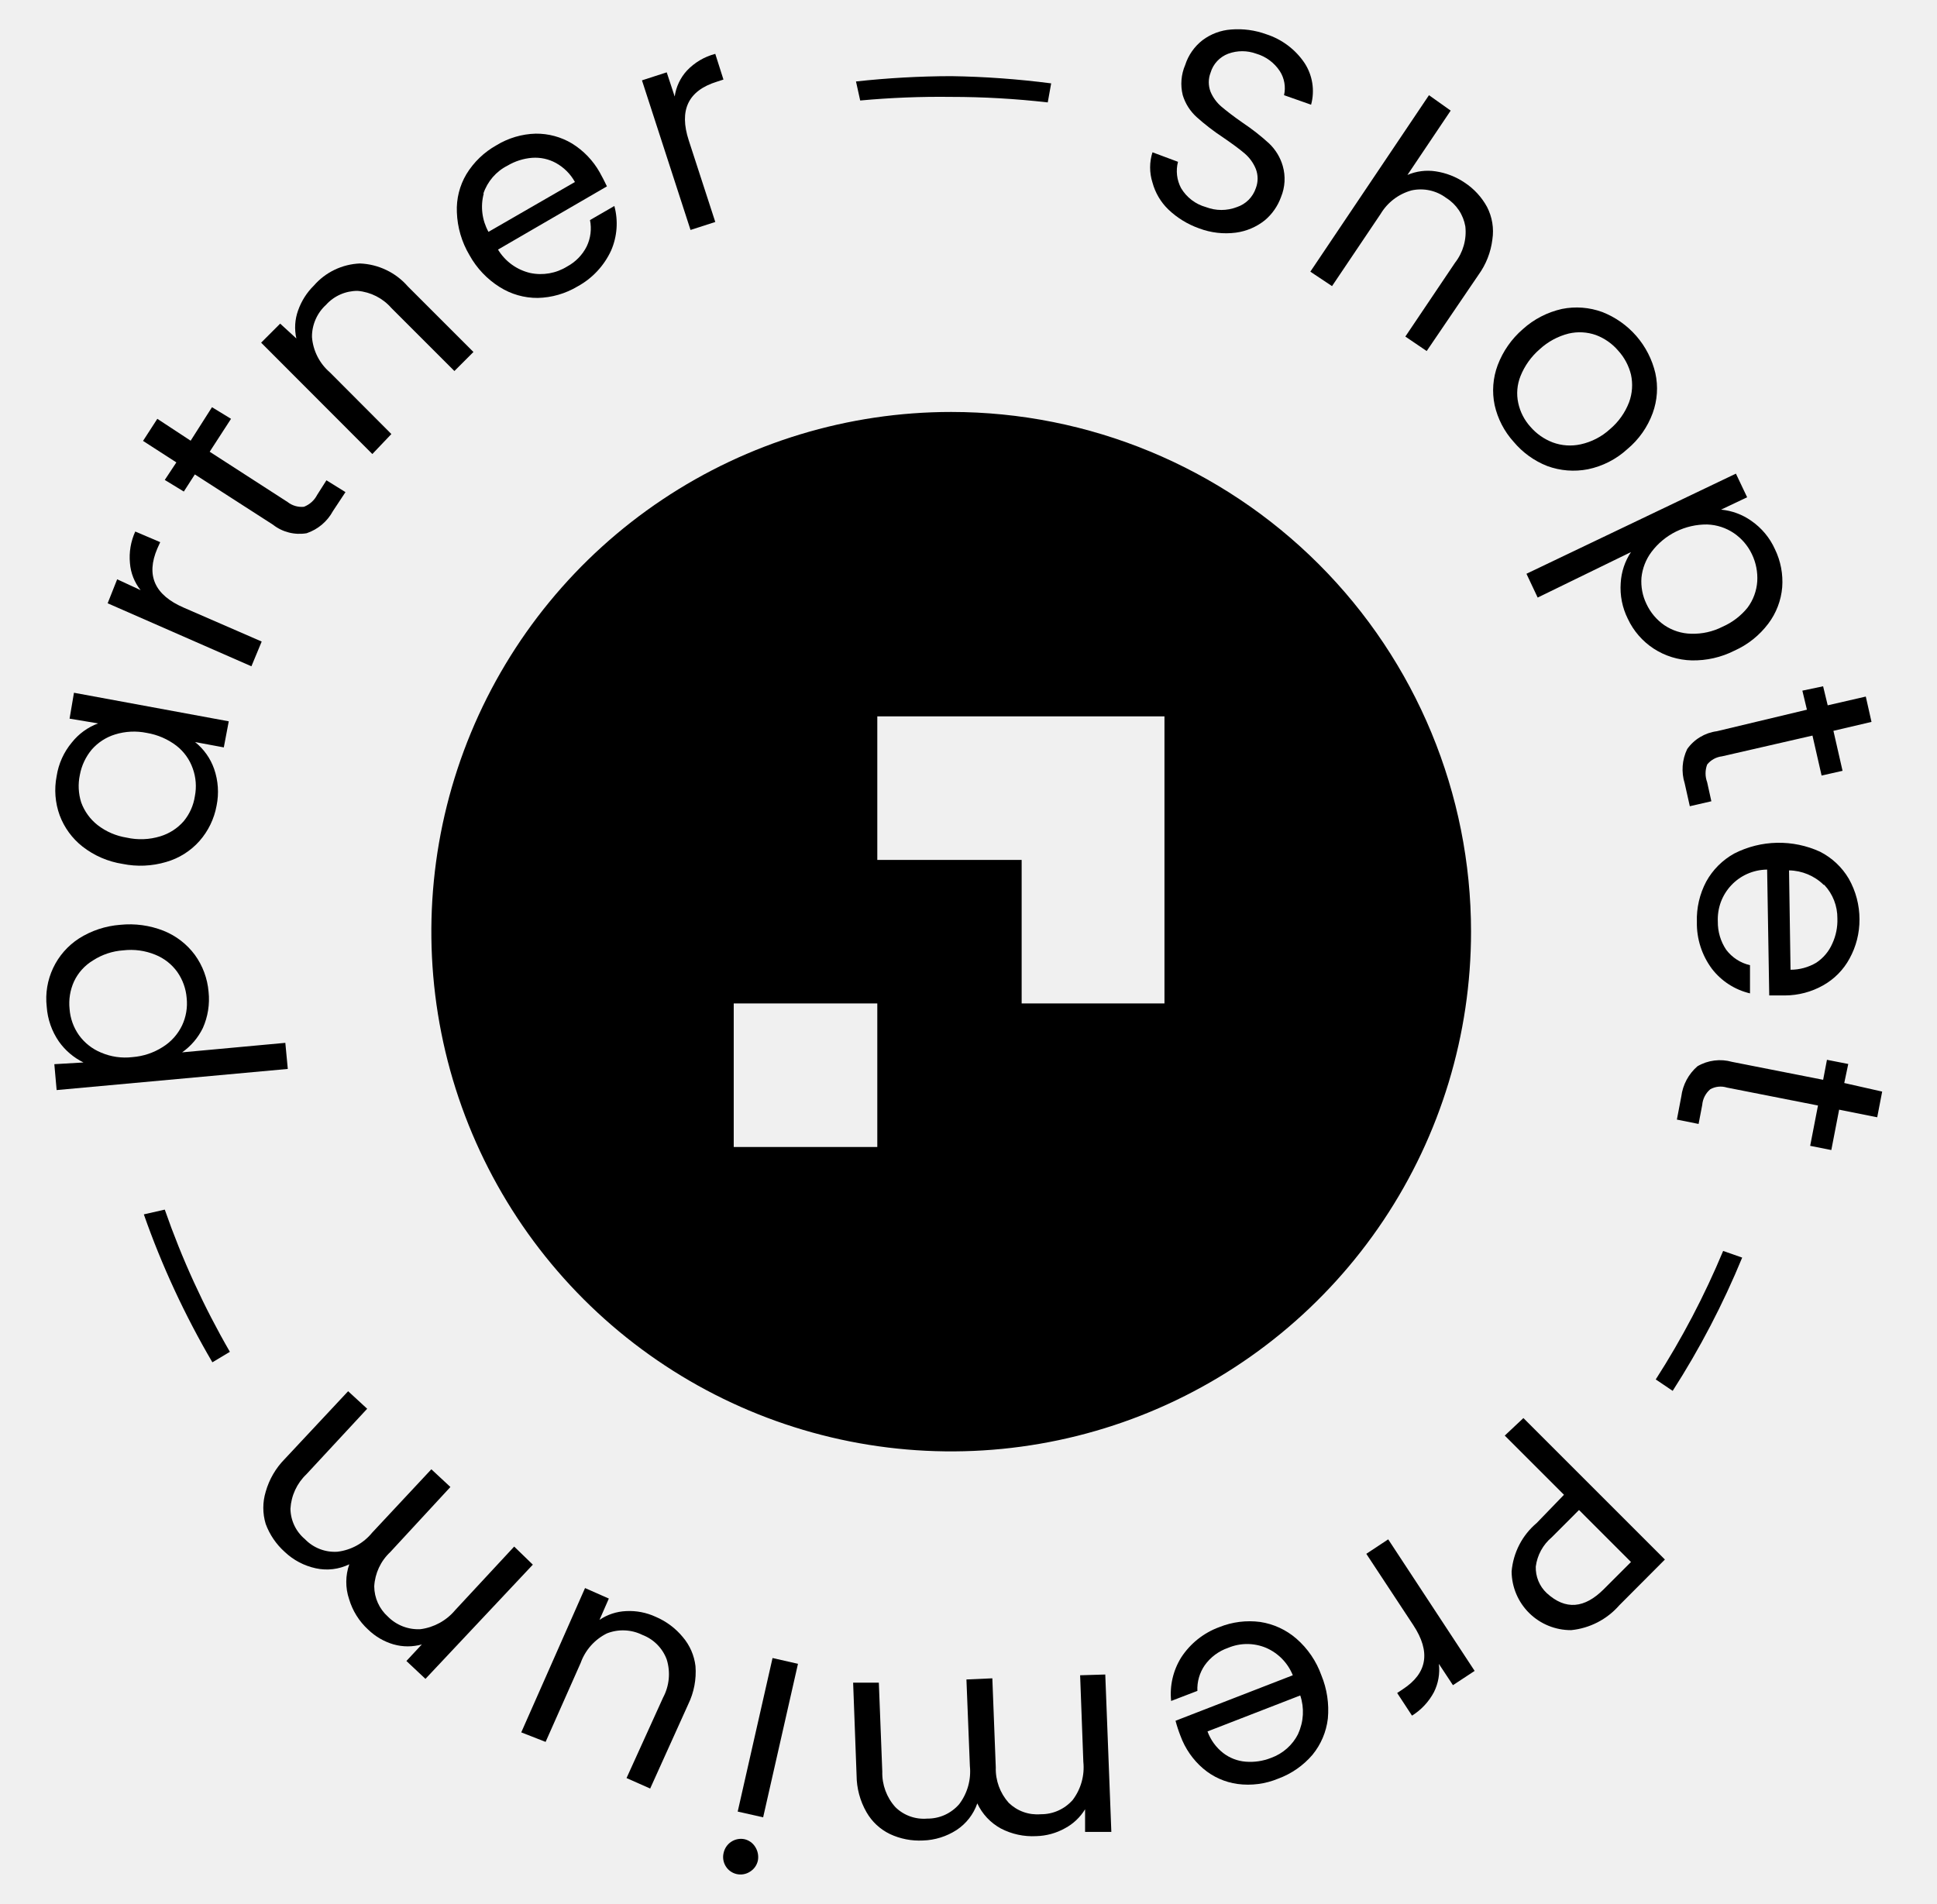
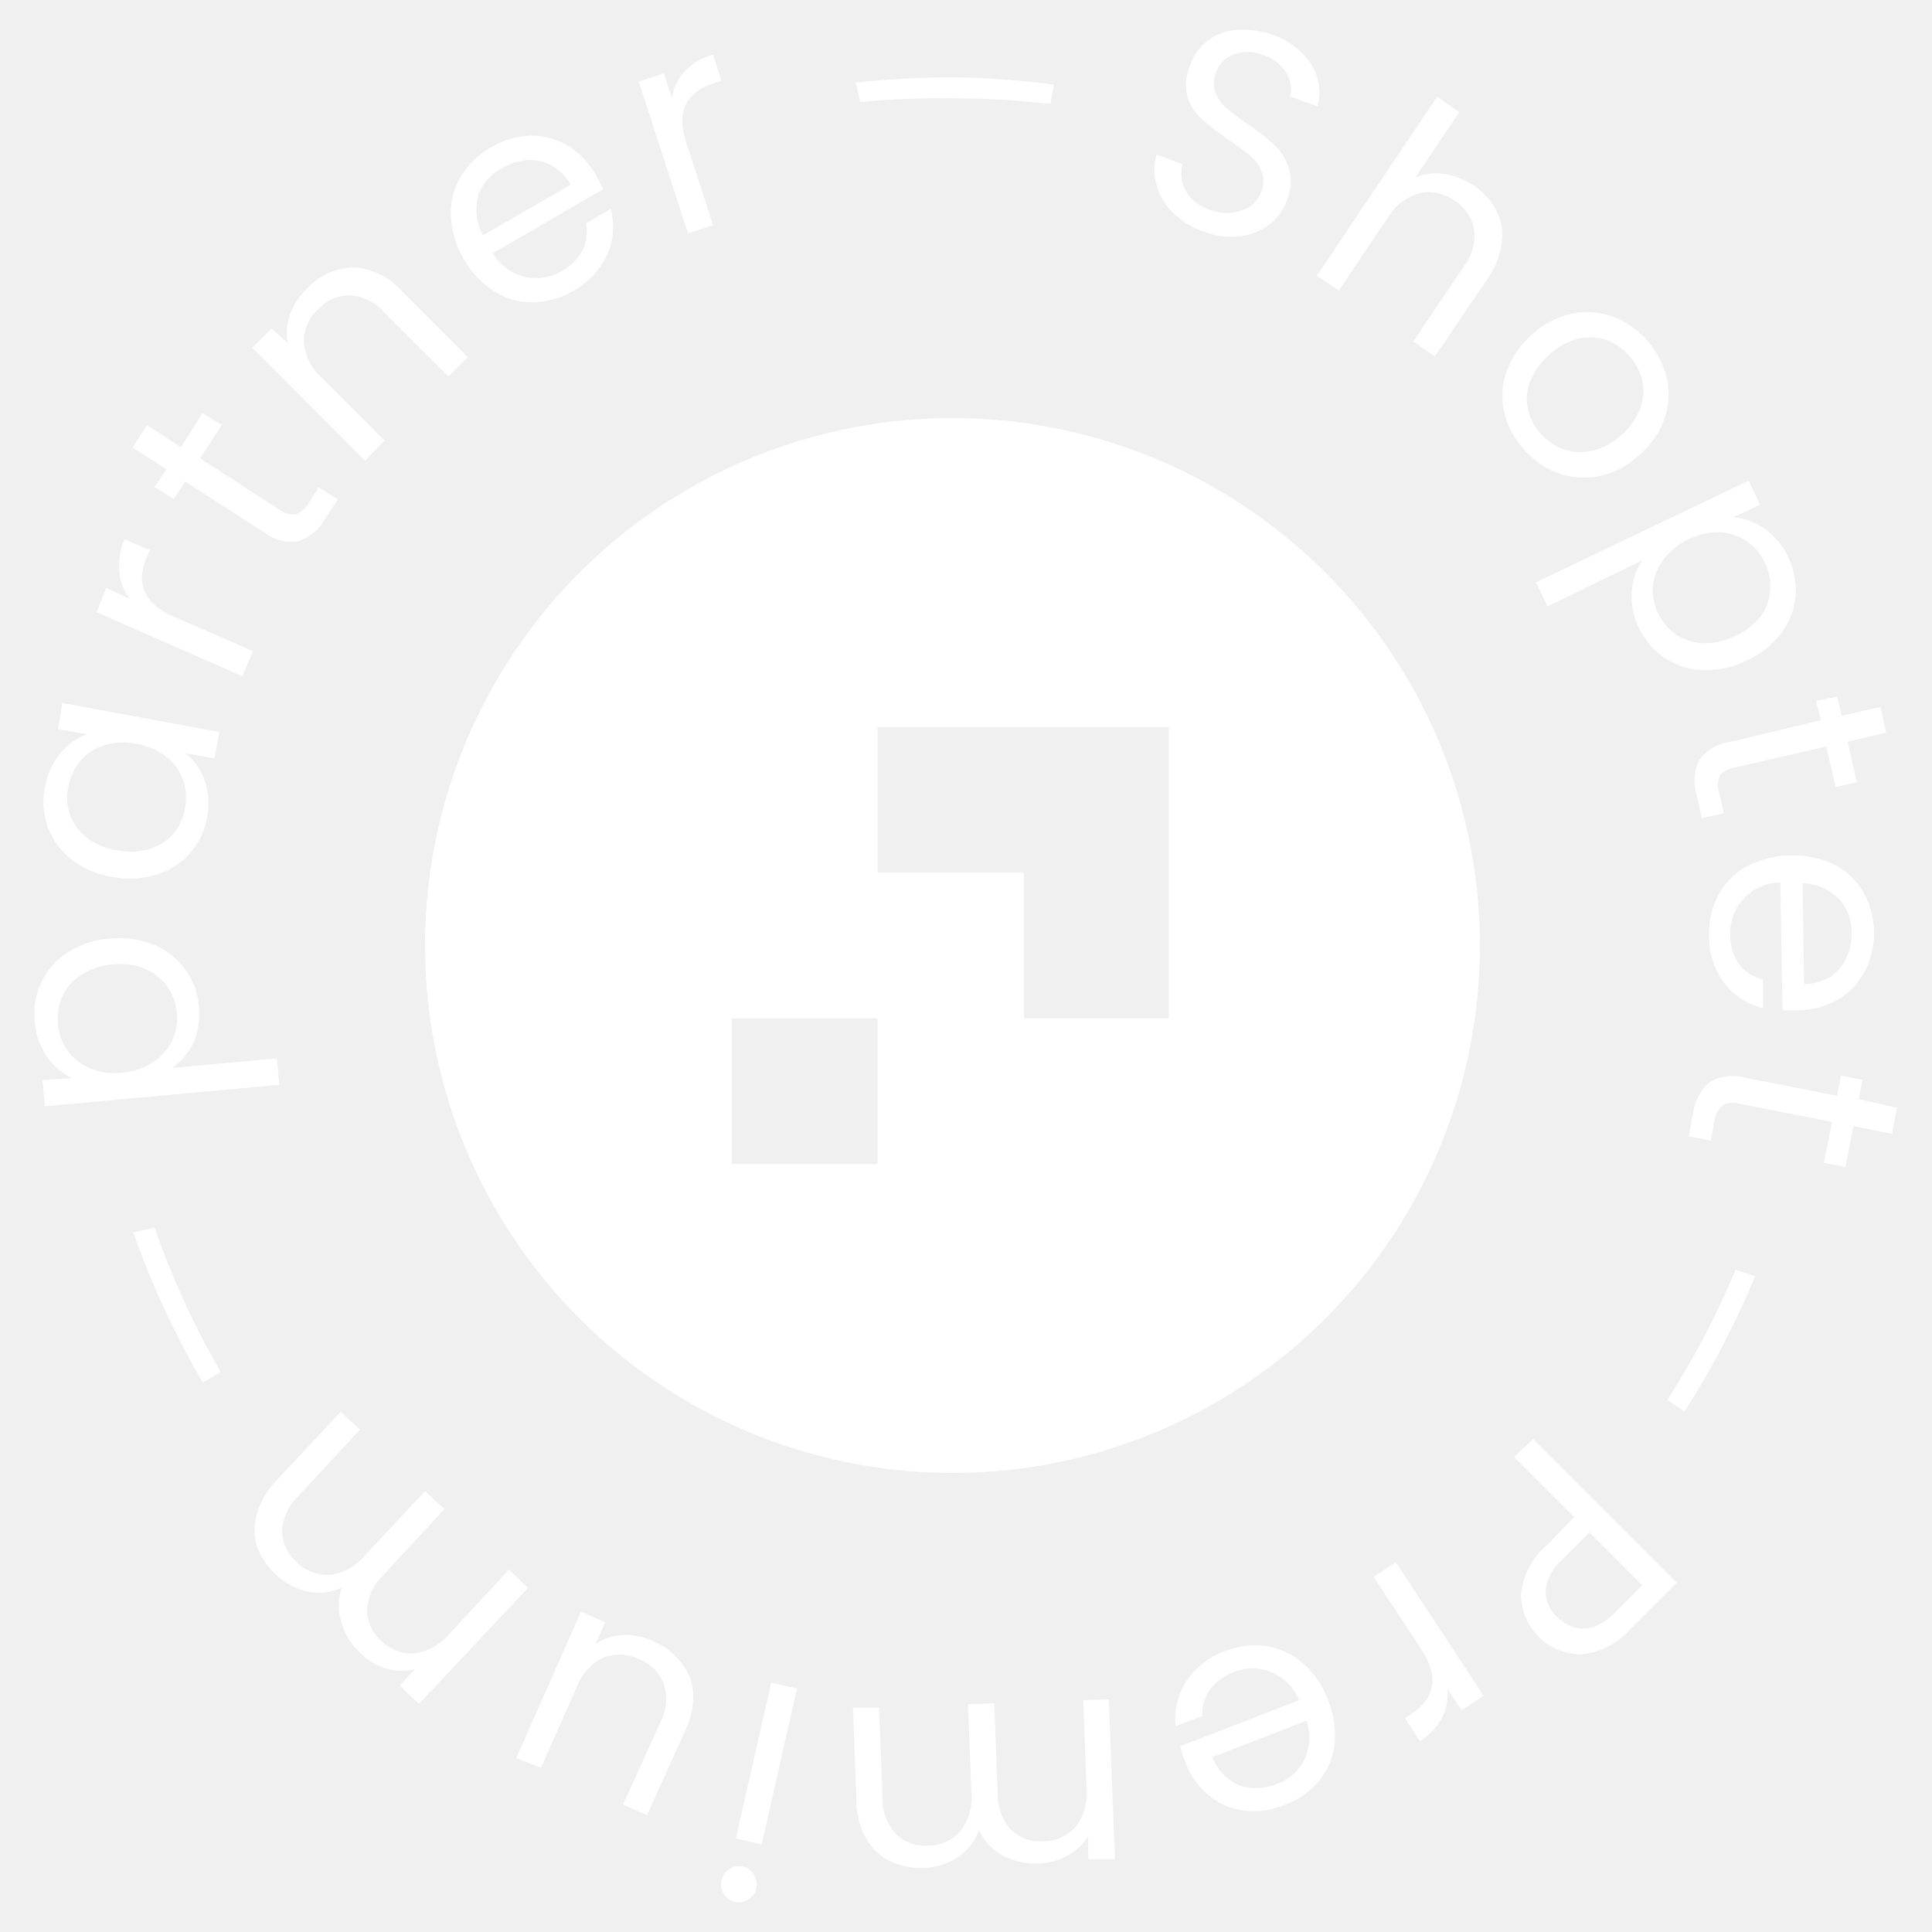
- <svg xmlns="http://www.w3.org/2000/svg" width="59" height="58" viewBox="0 0 59 58" fill="none">
-   <path d="M28.973 12.551C25.841 12.551 22.78 13.48 20.176 15.22C17.572 16.96 15.542 19.433 14.344 22.326C13.146 25.219 12.832 28.403 13.443 31.474C14.054 34.546 15.562 37.367 17.776 39.582C19.991 41.796 22.812 43.304 25.884 43.915C28.955 44.526 32.139 44.212 35.032 43.014C37.925 41.816 40.398 39.786 42.138 37.182C43.878 34.578 44.807 31.517 44.807 28.385C44.807 24.186 43.139 20.158 40.169 17.189C37.2 14.22 33.172 12.551 28.973 12.551ZM26.722 34.945H22.349V30.572H26.722V34.945ZM35.469 30.572H31.119V26.199H26.722V21.826H35.469V26.199V30.572Z" fill="black" />
-   <path d="M4.381 36.998C4.93 38.564 5.63 40.073 6.469 41.505L7.002 41.186C6.206 39.808 5.542 38.357 5.019 36.853L4.381 36.998Z" fill="black" />
-   <path d="M28.973 2.952C29.956 2.952 30.938 3.009 31.914 3.12L32.018 2.54C31.008 2.409 29.992 2.335 28.973 2.32C28.004 2.322 27.036 2.377 26.073 2.482L26.201 3.062C27.122 2.977 28.048 2.94 28.973 2.952Z" fill="black" />
-   <path d="M50.433 42.027L50.949 42.375C51.776 41.088 52.484 39.729 53.066 38.315L52.486 38.112C51.918 39.475 51.231 40.785 50.433 42.027Z" fill="black" />
-   <path d="M37.644 7.088C37.964 7.045 38.267 6.917 38.52 6.716C38.747 6.528 38.919 6.281 39.019 6.003C39.144 5.701 39.162 5.366 39.071 5.052C38.996 4.793 38.853 4.559 38.659 4.373C38.407 4.142 38.137 3.931 37.853 3.741C37.569 3.544 37.354 3.376 37.203 3.248C37.059 3.125 36.946 2.97 36.873 2.796C36.801 2.609 36.801 2.402 36.873 2.216C36.911 2.084 36.98 1.963 37.074 1.862C37.168 1.762 37.283 1.684 37.412 1.636C37.687 1.535 37.989 1.535 38.265 1.636C38.56 1.722 38.815 1.911 38.984 2.169C39.053 2.276 39.099 2.396 39.121 2.522C39.143 2.647 39.14 2.776 39.111 2.9L39.935 3.19C39.994 2.975 40.006 2.75 39.971 2.53C39.936 2.31 39.855 2.1 39.732 1.914C39.453 1.503 39.045 1.197 38.572 1.044C38.229 0.919 37.863 0.869 37.499 0.899C37.184 0.921 36.882 1.034 36.629 1.224C36.381 1.416 36.197 1.679 36.101 1.978C35.976 2.269 35.949 2.593 36.026 2.9C36.104 3.157 36.25 3.387 36.449 3.567C36.702 3.794 36.971 4.001 37.255 4.188C37.534 4.379 37.754 4.541 37.911 4.675C38.062 4.804 38.179 4.967 38.253 5.15C38.324 5.337 38.324 5.544 38.253 5.73C38.208 5.866 38.132 5.988 38.032 6.089C37.931 6.19 37.808 6.266 37.673 6.31C37.37 6.426 37.036 6.426 36.733 6.31C36.415 6.222 36.143 6.015 35.974 5.73C35.844 5.484 35.811 5.199 35.881 4.93L35.104 4.64C35.008 4.94 35.008 5.262 35.104 5.562C35.188 5.873 35.354 6.156 35.585 6.38C35.855 6.639 36.178 6.836 36.53 6.96C36.886 7.093 37.268 7.137 37.644 7.088Z" fill="black" />
-   <path d="M45.294 6.304C45.131 6.005 44.896 5.75 44.61 5.562C44.345 5.384 44.044 5.267 43.728 5.22C43.438 5.176 43.141 5.214 42.87 5.33L44.187 3.37L43.526 2.9L39.912 8.277L40.573 8.717L42.052 6.519C42.263 6.166 42.602 5.908 42.998 5.8C43.18 5.761 43.369 5.761 43.551 5.801C43.733 5.841 43.904 5.92 44.053 6.032C44.205 6.127 44.335 6.254 44.435 6.402C44.535 6.551 44.602 6.72 44.633 6.896C44.678 7.292 44.565 7.69 44.32 8.004L42.806 10.254L43.456 10.695L45.033 8.375C45.264 8.057 45.409 7.686 45.457 7.296C45.509 6.957 45.452 6.61 45.294 6.304Z" fill="black" />
-   <path d="M47.127 14.198C47.524 14.344 47.953 14.378 48.368 14.297C48.817 14.204 49.231 13.992 49.569 13.682C49.918 13.391 50.184 13.013 50.34 12.586C50.482 12.196 50.511 11.773 50.421 11.368C50.323 10.95 50.124 10.562 49.842 10.237C49.56 9.913 49.204 9.662 48.803 9.506C48.41 9.362 47.984 9.33 47.574 9.413C47.131 9.513 46.721 9.724 46.385 10.028C46.042 10.324 45.779 10.701 45.619 11.124C45.473 11.513 45.441 11.936 45.526 12.342C45.619 12.759 45.819 13.145 46.106 13.462C46.38 13.789 46.731 14.042 47.127 14.198ZM46.315 11.455C46.441 11.142 46.64 10.864 46.895 10.643C47.146 10.411 47.451 10.245 47.782 10.162C48.058 10.098 48.345 10.114 48.612 10.208C48.874 10.307 49.108 10.47 49.29 10.684C49.479 10.891 49.612 11.142 49.679 11.414C49.74 11.694 49.72 11.986 49.621 12.255C49.5 12.572 49.3 12.854 49.041 13.073C48.79 13.304 48.481 13.464 48.148 13.537C47.864 13.6 47.568 13.58 47.295 13.479C47.033 13.379 46.8 13.216 46.617 13.004C46.431 12.799 46.303 12.549 46.245 12.279C46.185 12.003 46.21 11.716 46.315 11.455Z" fill="black" />
-   <path d="M46.837 18.206L49.679 16.82C49.493 17.1 49.385 17.424 49.366 17.76C49.339 18.136 49.413 18.512 49.581 18.85C49.754 19.221 50.027 19.537 50.37 19.761C50.715 19.986 51.117 20.11 51.529 20.12C51.98 20.129 52.426 20.028 52.829 19.824C53.237 19.642 53.592 19.358 53.861 19.001C54.104 18.679 54.251 18.295 54.285 17.893C54.315 17.494 54.239 17.093 54.064 16.733C53.908 16.385 53.659 16.086 53.345 15.869C53.073 15.676 52.755 15.558 52.423 15.527L53.217 15.15L52.875 14.43L46.495 17.481L46.837 18.206ZM49.998 17.597C50.027 17.316 50.131 17.047 50.3 16.82C50.497 16.556 50.754 16.342 51.049 16.196C51.344 16.05 51.67 15.976 51.999 15.979C52.292 15.989 52.575 16.081 52.817 16.246C53.052 16.407 53.24 16.627 53.362 16.884C53.486 17.142 53.542 17.427 53.525 17.713C53.505 18.003 53.403 18.281 53.229 18.514C53.026 18.765 52.765 18.964 52.469 19.094C52.173 19.245 51.844 19.318 51.512 19.308C51.22 19.302 50.936 19.211 50.694 19.047C50.458 18.883 50.27 18.659 50.149 18.398C50.029 18.149 49.977 17.873 49.998 17.597Z" fill="black" />
-   <path d="M52.295 22.278C52.115 22.301 51.941 22.362 51.785 22.456C51.63 22.549 51.495 22.674 51.39 22.823C51.234 23.149 51.207 23.522 51.315 23.867L51.471 24.563L52.127 24.412L51.999 23.832C51.934 23.658 51.934 23.467 51.999 23.293C52.111 23.153 52.274 23.064 52.452 23.043L55.207 22.411L55.485 23.629L56.123 23.484L55.845 22.266L57.005 21.994L56.831 21.222L55.671 21.489L55.531 20.909L54.899 21.042L55.038 21.622L52.295 22.278Z" fill="black" />
-   <path d="M53.826 26.494L53.89 30.328H54.371C54.778 30.326 55.177 30.221 55.531 30.021C55.872 29.83 56.151 29.547 56.337 29.203C56.538 28.837 56.642 28.426 56.639 28.008C56.639 27.575 56.527 27.15 56.314 26.773C56.107 26.421 55.803 26.135 55.438 25.949C55.028 25.761 54.579 25.668 54.127 25.677C53.675 25.686 53.231 25.797 52.828 26.002C52.467 26.201 52.169 26.498 51.97 26.86C51.77 27.238 51.672 27.662 51.686 28.09C51.676 28.603 51.838 29.105 52.144 29.516C52.433 29.892 52.843 30.156 53.304 30.265V29.406C53.015 29.34 52.758 29.173 52.579 28.936C52.409 28.683 52.32 28.383 52.324 28.078C52.315 27.876 52.346 27.675 52.415 27.485C52.485 27.296 52.592 27.122 52.73 26.975C52.867 26.827 53.033 26.709 53.218 26.626C53.402 26.544 53.601 26.499 53.803 26.494H53.826ZM55.566 26.959C55.827 27.236 55.97 27.604 55.966 27.985C55.975 28.249 55.921 28.511 55.81 28.751C55.707 28.987 55.537 29.189 55.322 29.331C55.085 29.471 54.815 29.545 54.539 29.545L54.493 26.518C54.888 26.524 55.266 26.682 55.549 26.959H55.566Z" fill="black" />
-   <path d="M56.175 32.996L56.297 32.416L55.648 32.289L55.532 32.898L52.759 32.352C52.583 32.302 52.399 32.288 52.218 32.311C52.036 32.334 51.861 32.393 51.703 32.486C51.431 32.722 51.256 33.05 51.211 33.408L51.077 34.11L51.738 34.243L51.849 33.663C51.864 33.479 51.952 33.308 52.092 33.188C52.169 33.144 52.254 33.117 52.342 33.108C52.43 33.099 52.518 33.109 52.602 33.135L55.375 33.681L55.137 34.91L55.781 35.038L56.019 33.808L57.179 34.04L57.33 33.257L56.175 32.996Z" fill="black" />
-   <path d="M45.834 43.738L47.638 45.541L46.808 46.4C46.59 46.584 46.409 46.809 46.278 47.063C46.147 47.317 46.067 47.594 46.043 47.879C46.047 48.356 46.241 48.812 46.581 49.147C46.922 49.482 47.381 49.668 47.858 49.665C48.423 49.608 48.946 49.339 49.32 48.911L50.712 47.514L46.402 43.204L45.834 43.738ZM49.679 47.589L48.85 48.418C48.27 48.998 47.69 49.068 47.11 48.534C47.001 48.431 46.915 48.306 46.858 48.167C46.801 48.028 46.774 47.878 46.779 47.728C46.824 47.38 46.998 47.061 47.267 46.835L48.096 46.005L49.679 47.589Z" fill="black" />
-   <path d="M41.617 47.34L43.05 49.515C43.583 50.327 43.477 50.976 42.731 51.464L42.557 51.58L43.009 52.27C43.29 52.095 43.52 51.849 43.676 51.556C43.81 51.289 43.863 50.989 43.827 50.692L44.256 51.342L44.917 50.907L42.284 46.899L41.617 47.34Z" fill="black" />
-   <path d="M39.489 49.926C39.177 49.655 38.795 49.478 38.386 49.416C37.964 49.36 37.535 49.414 37.139 49.573C36.664 49.747 36.257 50.071 35.98 50.495C35.733 50.891 35.624 51.358 35.672 51.823L36.472 51.516C36.459 51.24 36.537 50.967 36.693 50.739C36.869 50.49 37.119 50.304 37.406 50.205C37.59 50.128 37.787 50.088 37.986 50.088C38.185 50.088 38.383 50.128 38.566 50.205C38.936 50.366 39.228 50.666 39.378 51.04L35.806 52.426C35.847 52.582 35.897 52.735 35.956 52.885C36.097 53.271 36.334 53.614 36.647 53.882C36.944 54.136 37.309 54.299 37.696 54.352C38.115 54.408 38.542 54.352 38.932 54.19C39.336 54.042 39.696 53.792 39.976 53.465C40.236 53.148 40.399 52.764 40.446 52.357C40.487 51.908 40.42 51.457 40.248 51.04C40.095 50.61 39.833 50.226 39.489 49.926ZM39.541 52.827C39.37 53.167 39.075 53.428 38.717 53.557C38.472 53.654 38.208 53.694 37.946 53.673C37.694 53.654 37.454 53.561 37.255 53.407C37.039 53.237 36.874 53.01 36.78 52.751L39.605 51.655C39.733 52.037 39.71 52.455 39.541 52.821V52.827Z" fill="black" />
-   <path d="M32.9 51.04L32.998 53.679C33.041 54.093 32.925 54.507 32.674 54.839C32.552 54.977 32.402 55.088 32.234 55.163C32.066 55.238 31.884 55.276 31.699 55.274C31.521 55.289 31.342 55.266 31.174 55.206C31.006 55.146 30.853 55.05 30.725 54.926C30.46 54.63 30.319 54.244 30.331 53.847L30.226 51.133L29.437 51.168L29.542 53.807C29.584 54.22 29.468 54.635 29.217 54.967C29.096 55.106 28.947 55.218 28.778 55.295C28.61 55.371 28.427 55.409 28.242 55.407C28.066 55.422 27.887 55.399 27.72 55.339C27.553 55.279 27.401 55.184 27.274 55.059C27.006 54.763 26.863 54.374 26.874 53.975L26.769 51.266H25.986L26.091 54.091C26.093 54.484 26.197 54.87 26.392 55.21C26.557 55.5 26.806 55.732 27.106 55.877C27.421 56.025 27.767 56.092 28.115 56.074C28.478 56.063 28.831 55.952 29.136 55.755C29.43 55.562 29.653 55.276 29.768 54.943C29.919 55.269 30.172 55.538 30.487 55.709C30.819 55.882 31.192 55.962 31.566 55.941C31.871 55.933 32.169 55.852 32.436 55.703C32.689 55.569 32.901 55.368 33.051 55.123V55.813H33.851L33.666 51.017L32.9 51.04Z" fill="black" />
-   <path d="M22.674 56.034C22.535 56.006 22.39 56.035 22.272 56.113C22.154 56.191 22.071 56.313 22.041 56.452C22.024 56.52 22.021 56.591 22.032 56.661C22.043 56.731 22.068 56.798 22.105 56.858C22.142 56.918 22.19 56.97 22.247 57.011C22.305 57.052 22.369 57.081 22.438 57.097C22.507 57.112 22.578 57.114 22.647 57.102C22.716 57.09 22.783 57.064 22.842 57.026C22.904 56.988 22.957 56.939 22.999 56.88C23.041 56.821 23.07 56.754 23.085 56.684C23.112 56.536 23.081 56.385 22.998 56.26C22.924 56.145 22.807 56.064 22.674 56.034Z" fill="black" />
-   <path d="M23.531 50.515L22.47 55.193L23.245 55.368L24.306 50.691L23.531 50.515Z" fill="black" />
-   <path d="M20.801 49.88C20.579 49.609 20.294 49.396 19.972 49.259C19.691 49.129 19.382 49.069 19.073 49.085C18.782 49.097 18.501 49.189 18.261 49.352L18.545 48.703L17.82 48.383L15.877 52.78L16.619 53.07L17.687 50.663C17.827 50.271 18.114 49.949 18.487 49.764C18.66 49.696 18.845 49.665 19.031 49.673C19.217 49.681 19.399 49.727 19.566 49.81C19.736 49.875 19.89 49.975 20.018 50.104C20.146 50.233 20.245 50.388 20.308 50.559C20.367 50.75 20.388 50.95 20.369 51.15C20.35 51.349 20.292 51.542 20.198 51.718L19.084 54.172L19.804 54.491L20.964 51.922C21.139 51.561 21.215 51.161 21.184 50.761C21.146 50.436 21.013 50.13 20.801 49.88Z" fill="black" />
-   <path d="M15.662 47.119L13.864 49.056C13.597 49.375 13.22 49.582 12.808 49.636C12.625 49.646 12.442 49.617 12.271 49.551C12.1 49.485 11.945 49.384 11.816 49.254C11.686 49.138 11.582 48.996 11.51 48.837C11.438 48.678 11.4 48.506 11.399 48.331C11.421 47.934 11.595 47.56 11.886 47.288L13.719 45.304L13.139 44.764L11.335 46.696C11.072 47.019 10.693 47.227 10.279 47.276C10.096 47.288 9.912 47.261 9.741 47.194C9.57 47.128 9.415 47.025 9.288 46.893C9.152 46.779 9.042 46.637 8.966 46.477C8.89 46.317 8.849 46.142 8.847 45.965C8.87 45.566 9.044 45.191 9.334 44.915L11.184 42.92L10.604 42.386L8.673 44.451C8.398 44.73 8.199 45.073 8.093 45.449C7.996 45.769 7.996 46.109 8.093 46.429C8.213 46.756 8.413 47.049 8.673 47.282C8.936 47.532 9.263 47.704 9.618 47.781C9.962 47.857 10.322 47.814 10.639 47.659C10.519 48.002 10.517 48.376 10.633 48.72C10.739 49.076 10.939 49.397 11.213 49.648C11.431 49.86 11.698 50.015 11.99 50.1C12.271 50.179 12.568 50.179 12.849 50.1L12.379 50.605L12.959 51.15L16.23 47.67L15.662 47.119Z" fill="black" />
-   <path d="M8.691 31.772L5.547 32.062C5.817 31.872 6.034 31.617 6.179 31.32C6.333 30.974 6.393 30.594 6.353 30.218C6.319 29.812 6.175 29.423 5.936 29.093C5.692 28.763 5.36 28.508 4.979 28.356C4.56 28.192 4.109 28.13 3.662 28.176C3.214 28.21 2.782 28.353 2.403 28.594C2.063 28.815 1.791 29.126 1.618 29.493C1.445 29.86 1.377 30.267 1.423 30.67C1.449 31.051 1.577 31.418 1.794 31.732C1.986 32.004 2.244 32.223 2.543 32.37L1.655 32.422L1.725 33.211L8.766 32.567L8.691 31.772ZM4.955 31.9C4.678 32.077 4.361 32.182 4.033 32.207C3.707 32.246 3.377 32.198 3.076 32.068C2.806 31.957 2.573 31.772 2.403 31.535C2.238 31.301 2.14 31.026 2.119 30.74C2.089 30.455 2.135 30.167 2.253 29.905C2.378 29.637 2.58 29.413 2.833 29.261C3.109 29.082 3.426 28.976 3.755 28.954C4.086 28.915 4.421 28.961 4.729 29.087C4.999 29.195 5.233 29.378 5.402 29.615C5.566 29.85 5.664 30.124 5.686 30.409C5.716 30.693 5.668 30.98 5.547 31.239C5.417 31.511 5.212 31.741 4.955 31.9Z" fill="black" />
-   <path d="M2.514 25.793C2.868 26.069 3.288 26.251 3.732 26.32C4.173 26.41 4.629 26.39 5.06 26.262C5.452 26.15 5.804 25.929 6.075 25.624C6.344 25.319 6.524 24.946 6.597 24.546C6.673 24.172 6.647 23.786 6.522 23.426C6.409 23.104 6.208 22.821 5.942 22.608L6.817 22.771L6.968 21.976L2.253 21.106L2.119 21.895L2.989 22.04C2.674 22.156 2.398 22.357 2.189 22.62C1.944 22.913 1.783 23.268 1.725 23.647C1.647 24.046 1.679 24.459 1.818 24.841C1.958 25.216 2.199 25.545 2.514 25.793ZM2.433 23.606C2.485 23.324 2.609 23.061 2.792 22.84C2.982 22.622 3.229 22.461 3.506 22.376C3.819 22.279 4.153 22.263 4.474 22.33C4.801 22.385 5.109 22.518 5.373 22.719C5.603 22.898 5.776 23.139 5.872 23.415C5.969 23.684 5.991 23.975 5.936 24.256C5.894 24.535 5.778 24.797 5.599 25.015C5.41 25.234 5.162 25.394 4.886 25.479C4.553 25.582 4.199 25.596 3.859 25.52C3.536 25.469 3.231 25.338 2.972 25.137C2.745 24.958 2.572 24.719 2.473 24.447C2.387 24.175 2.373 23.885 2.433 23.606Z" fill="black" />
-   <path d="M7.971 19.546L5.599 18.514C4.712 18.131 4.439 17.533 4.793 16.71L4.88 16.518L4.12 16.194C3.983 16.495 3.927 16.827 3.958 17.156C3.981 17.457 4.094 17.744 4.283 17.98L3.569 17.649L3.279 18.38L7.658 20.3L7.971 19.546Z" fill="black" />
-   <path d="M5.019 14.622L5.599 14.976L5.935 14.454L8.313 15.985C8.456 16.098 8.622 16.179 8.799 16.224C8.975 16.269 9.16 16.276 9.34 16.246C9.682 16.13 9.968 15.89 10.14 15.573L10.523 14.993L9.943 14.633L9.659 15.08C9.574 15.245 9.431 15.373 9.258 15.44C9.08 15.458 8.901 15.406 8.76 15.295L6.387 13.763L7.037 12.76L6.457 12.406L5.807 13.427L4.792 12.76L4.357 13.433L5.372 14.088L5.019 14.622Z" fill="black" />
-   <path d="M11.921 13.224L10.048 11.345C9.732 11.073 9.536 10.687 9.503 10.272C9.5 10.086 9.538 9.903 9.612 9.733C9.686 9.563 9.795 9.41 9.932 9.286C10.053 9.151 10.202 9.044 10.368 8.971C10.534 8.898 10.713 8.861 10.895 8.862C11.291 8.897 11.659 9.084 11.921 9.384L13.841 11.304L14.421 10.724L12.42 8.723C12.237 8.513 12.013 8.343 11.761 8.224C11.51 8.104 11.237 8.037 10.959 8.027C10.692 8.039 10.431 8.104 10.19 8.22C9.95 8.335 9.736 8.499 9.561 8.7C9.344 8.913 9.18 9.173 9.079 9.46C8.981 9.733 8.963 10.029 9.027 10.312L8.534 9.86L7.954 10.44L11.341 13.833L11.921 13.224Z" fill="black" />
-   <path d="M14.299 7.772C14.519 8.17 14.836 8.505 15.221 8.746C15.568 8.966 15.971 9.08 16.381 9.077C16.807 9.067 17.222 8.947 17.588 8.729C18.039 8.484 18.399 8.099 18.614 7.633C18.8 7.205 18.835 6.726 18.713 6.276L17.971 6.705C18.025 6.975 17.991 7.256 17.872 7.505C17.741 7.767 17.532 7.981 17.274 8.12C16.939 8.328 16.536 8.399 16.149 8.317C15.947 8.269 15.756 8.182 15.587 8.059C15.419 7.937 15.277 7.782 15.169 7.604L18.487 5.678C18.411 5.522 18.342 5.382 18.266 5.249C18.064 4.891 17.775 4.59 17.425 4.373C17.091 4.172 16.708 4.068 16.317 4.072C15.895 4.083 15.483 4.205 15.123 4.425C14.746 4.635 14.43 4.939 14.206 5.307C13.998 5.657 13.898 6.06 13.916 6.467C13.932 6.927 14.064 7.376 14.299 7.772ZM14.723 5.899C14.847 5.529 15.111 5.222 15.459 5.046C15.687 4.911 15.943 4.829 16.207 4.808C16.459 4.79 16.711 4.844 16.932 4.965C17.176 5.1 17.378 5.301 17.512 5.545L14.879 7.064C14.682 6.709 14.63 6.291 14.734 5.899H14.723Z" fill="black" />
-   <path d="M20.922 2.152C20.722 2.371 20.592 2.646 20.551 2.941L20.308 2.204L19.554 2.448L21.033 7.006L21.787 6.763L20.98 4.28C20.679 3.358 20.957 2.761 21.839 2.488L22.036 2.424L21.787 1.641C21.456 1.727 21.157 1.904 20.922 2.152Z" fill="black" />
+ <svg xmlns="http://www.w3.org/2000/svg" width="58" height="58" viewBox="0 0 58 58" fill="none">
+   <path d="M28.594 12.551C25.462 12.551 22.401 13.48 19.797 15.22C17.193 16.96 15.164 19.433 13.965 22.326C12.767 25.219 12.453 28.403 13.064 31.474C13.675 34.546 15.183 37.367 17.398 39.582C19.612 41.796 22.433 43.304 25.505 43.915C28.576 44.526 31.76 44.212 34.653 43.014C37.547 41.816 40.02 39.786 41.76 37.182C43.499 34.578 44.428 31.517 44.428 28.385C44.428 24.186 42.76 20.158 39.79 17.189C36.821 14.22 32.794 12.551 28.594 12.551ZM26.344 34.945H21.97V30.572H26.344V34.945ZM35.09 30.572H30.74V26.199H26.344V21.826H35.09V26.199V30.572Z" fill="white" />
+   <path d="M4.002 36.998C4.552 38.564 5.251 40.073 6.09 41.505L6.624 41.186C5.827 39.807 5.163 38.357 4.64 36.853L4.002 36.998Z" fill="white" />
+   <path d="M28.594 2.952C29.577 2.952 30.558 3.008 31.535 3.12L31.639 2.54C30.629 2.408 29.612 2.335 28.594 2.32C27.625 2.322 26.657 2.376 25.694 2.482L25.822 3.062C26.743 2.976 27.669 2.94 28.594 2.952Z" fill="white" />
+   <path d="M50.054 42.027L50.57 42.375C51.397 41.088 52.106 39.729 52.687 38.315L52.107 38.112C51.539 39.475 50.852 40.785 50.054 42.027Z" fill="white" />
+   <path d="M37.265 7.088C37.585 7.045 37.888 6.917 38.141 6.716C38.368 6.528 38.54 6.281 38.64 6.003C38.764 5.701 38.783 5.366 38.692 5.052C38.617 4.793 38.474 4.559 38.28 4.373C38.028 4.142 37.758 3.931 37.474 3.741C37.19 3.544 36.975 3.376 36.824 3.248C36.68 3.125 36.566 2.97 36.494 2.796C36.422 2.609 36.422 2.402 36.494 2.216C36.532 2.084 36.601 1.963 36.695 1.862C36.789 1.762 36.904 1.684 37.033 1.636C37.308 1.535 37.61 1.535 37.886 1.636C38.181 1.722 38.436 1.911 38.605 2.169C38.674 2.276 38.72 2.396 38.742 2.522C38.764 2.647 38.761 2.776 38.732 2.9L39.556 3.19C39.615 2.975 39.627 2.75 39.592 2.53C39.557 2.31 39.476 2.1 39.353 1.914C39.074 1.503 38.666 1.197 38.193 1.044C37.85 0.919 37.484 0.869 37.12 0.899C36.805 0.921 36.502 1.034 36.25 1.224C36.002 1.416 35.818 1.679 35.722 1.978C35.597 2.269 35.57 2.593 35.647 2.9C35.725 3.157 35.871 3.387 36.07 3.567C36.323 3.794 36.592 4.001 36.876 4.188C37.155 4.379 37.375 4.541 37.532 4.675C37.682 4.804 37.8 4.967 37.874 5.15C37.945 5.337 37.945 5.544 37.874 5.73C37.829 5.866 37.753 5.988 37.653 6.089C37.552 6.19 37.429 6.266 37.294 6.31C36.991 6.426 36.657 6.426 36.354 6.31C36.036 6.222 35.764 6.015 35.595 5.73C35.465 5.484 35.432 5.199 35.502 4.93L34.725 4.64C34.629 4.94 34.629 5.262 34.725 5.562C34.809 5.873 34.975 6.156 35.206 6.38C35.476 6.639 35.798 6.836 36.151 6.96C36.507 7.093 36.889 7.137 37.265 7.088Z" fill="white" />
+   <path d="M44.915 6.304C44.752 6.005 44.516 5.75 44.231 5.562C43.966 5.384 43.665 5.267 43.349 5.22C43.058 5.176 42.761 5.214 42.491 5.33L43.807 3.37L43.146 2.9L39.533 8.277L40.194 8.717L41.673 6.519C41.883 6.166 42.222 5.908 42.618 5.8C42.801 5.761 42.989 5.761 43.172 5.801C43.354 5.841 43.525 5.92 43.674 6.032C43.826 6.127 43.956 6.254 44.056 6.402C44.156 6.551 44.223 6.72 44.254 6.896C44.298 7.292 44.186 7.69 43.941 8.004L42.427 10.254L43.077 10.695L44.654 8.375C44.884 8.057 45.03 7.686 45.078 7.296C45.13 6.957 45.073 6.61 44.915 6.304Z" fill="white" />
+   <path d="M46.748 14.198C47.145 14.344 47.574 14.378 47.989 14.297C48.438 14.204 48.852 13.992 49.19 13.682C49.539 13.391 49.805 13.013 49.961 12.586C50.103 12.196 50.132 11.773 50.042 11.368C49.944 10.95 49.745 10.562 49.463 10.237C49.181 9.913 48.825 9.662 48.424 9.506C48.031 9.362 47.605 9.33 47.195 9.413C46.752 9.513 46.343 9.724 46.006 10.028C45.663 10.324 45.4 10.701 45.24 11.124C45.094 11.513 45.062 11.936 45.147 12.342C45.24 12.759 45.44 13.145 45.727 13.462C46.001 13.789 46.352 14.042 46.748 14.198ZM45.936 11.455C46.062 11.142 46.261 10.864 46.516 10.643C46.767 10.411 47.072 10.245 47.403 10.162C47.679 10.098 47.966 10.114 48.233 10.208C48.495 10.307 48.729 10.47 48.911 10.684C49.1 10.891 49.233 11.142 49.3 11.414C49.361 11.694 49.341 11.986 49.242 12.255C49.121 12.572 48.921 12.854 48.662 13.073C48.411 13.304 48.102 13.464 47.769 13.537C47.485 13.6 47.189 13.58 46.916 13.479C46.654 13.379 46.421 13.216 46.238 13.004C46.053 12.799 45.925 12.549 45.866 12.279C45.806 12.003 45.831 11.716 45.936 11.455Z" fill="white" />
+   <path d="M46.458 18.206L49.3 16.82C49.114 17.099 49.006 17.424 48.987 17.759C48.96 18.136 49.034 18.512 49.201 18.85C49.374 19.221 49.647 19.537 49.99 19.76C50.336 19.986 50.738 20.11 51.15 20.12C51.601 20.129 52.047 20.028 52.449 19.824C52.858 19.642 53.213 19.358 53.482 19.001C53.724 18.679 53.871 18.295 53.905 17.893C53.935 17.493 53.859 17.093 53.685 16.733C53.528 16.384 53.28 16.086 52.966 15.869C52.694 15.675 52.376 15.557 52.043 15.526L52.838 15.149L52.496 14.43L46.116 17.481L46.458 18.206ZM49.619 17.597C49.648 17.315 49.752 17.047 49.921 16.82C50.118 16.556 50.374 16.342 50.67 16.196C50.965 16.05 51.291 15.975 51.62 15.979C51.912 15.988 52.196 16.081 52.438 16.246C52.672 16.407 52.861 16.627 52.983 16.884C53.107 17.142 53.163 17.427 53.145 17.713C53.126 18.003 53.023 18.281 52.85 18.513C52.647 18.765 52.386 18.964 52.09 19.093C51.794 19.244 51.465 19.318 51.133 19.308C50.841 19.301 50.557 19.211 50.315 19.047C50.079 18.883 49.891 18.659 49.77 18.397C49.649 18.149 49.597 17.872 49.619 17.597Z" fill="white" />
+   <path d="M51.916 22.278C51.736 22.302 51.562 22.362 51.406 22.456C51.251 22.55 51.116 22.675 51.011 22.823C50.855 23.149 50.828 23.522 50.936 23.867L51.092 24.563L51.748 24.412L51.62 23.832C51.555 23.658 51.555 23.467 51.62 23.293C51.732 23.154 51.895 23.064 52.072 23.044L54.827 22.411L55.106 23.629L55.744 23.484L55.465 22.266L56.625 21.994L56.451 21.222L55.291 21.489L55.152 20.909L54.52 21.043L54.659 21.623L51.916 22.278Z" fill="white" />
+   <path d="M53.447 26.494L53.511 30.328H53.992C54.399 30.326 54.798 30.22 55.152 30.021C55.493 29.83 55.772 29.546 55.958 29.203C56.159 28.837 56.263 28.426 56.26 28.008C56.26 27.575 56.148 27.149 55.935 26.773C55.728 26.42 55.424 26.134 55.059 25.949C54.648 25.761 54.2 25.668 53.748 25.677C53.297 25.686 52.852 25.797 52.449 26.001C52.088 26.2 51.79 26.498 51.591 26.86C51.391 27.238 51.293 27.662 51.307 28.089C51.297 28.602 51.459 29.104 51.765 29.516C52.054 29.892 52.464 30.156 52.925 30.264V29.406C52.636 29.339 52.379 29.173 52.2 28.936C52.03 28.683 51.941 28.383 51.945 28.078C51.935 27.876 51.967 27.674 52.036 27.485C52.106 27.296 52.213 27.122 52.351 26.974C52.489 26.827 52.654 26.708 52.839 26.626C53.023 26.543 53.222 26.499 53.424 26.494H53.447ZM55.187 26.958C55.448 27.236 55.591 27.604 55.587 27.985C55.596 28.249 55.542 28.511 55.431 28.75C55.328 28.987 55.158 29.188 54.943 29.331C54.706 29.471 54.436 29.545 54.16 29.545L54.114 26.517C54.509 26.524 54.887 26.682 55.17 26.958H55.187Z" fill="white" />
+   <path d="M55.796 32.996L55.918 32.416L55.268 32.289L55.152 32.898L52.38 32.352C52.204 32.302 52.02 32.288 51.838 32.311C51.657 32.334 51.482 32.393 51.324 32.486C51.052 32.722 50.877 33.05 50.831 33.408L50.698 34.11L51.359 34.243L51.469 33.663C51.485 33.479 51.572 33.308 51.713 33.188C51.79 33.144 51.875 33.117 51.962 33.108C52.05 33.099 52.139 33.109 52.223 33.135L54.996 33.681L54.758 34.91L55.402 35.038L55.639 33.808L56.799 34.04L56.95 33.257L55.796 32.996Z" fill="white" />
+   <path d="M45.455 43.738L47.258 45.541L46.429 46.4C46.21 46.584 46.03 46.809 45.899 47.063C45.767 47.317 45.687 47.594 45.663 47.879C45.668 48.356 45.862 48.812 46.202 49.147C46.542 49.482 47.001 49.668 47.479 49.665C48.044 49.608 48.566 49.339 48.94 48.911L50.332 47.514L46.023 43.204L45.455 43.738ZM49.3 47.589L48.471 48.418C47.891 48.998 47.311 49.068 46.731 48.534C46.622 48.431 46.536 48.306 46.479 48.167C46.422 48.028 46.395 47.878 46.4 47.728C46.445 47.38 46.619 47.061 46.887 46.835L47.717 46.005L49.3 47.589Z" fill="white" />
+   <path d="M41.238 47.34L42.671 49.515C43.204 50.327 43.098 50.976 42.352 51.464L42.178 51.58L42.63 52.27C42.911 52.095 43.141 51.849 43.297 51.556C43.431 51.289 43.484 50.989 43.448 50.692L43.877 51.342L44.538 50.907L41.905 46.899L41.238 47.34Z" fill="white" />
+   <path d="M39.109 49.926C38.798 49.655 38.416 49.478 38.007 49.416C37.585 49.36 37.156 49.414 36.76 49.573C36.285 49.747 35.878 50.071 35.6 50.495C35.353 50.891 35.245 51.358 35.293 51.823L36.093 51.516C36.08 51.24 36.158 50.967 36.314 50.739C36.49 50.49 36.739 50.304 37.027 50.205C37.211 50.128 37.408 50.088 37.607 50.088C37.806 50.088 38.004 50.128 38.187 50.205C38.557 50.366 38.849 50.666 38.999 51.04L35.426 52.426C35.468 52.582 35.518 52.735 35.577 52.885C35.718 53.271 35.955 53.614 36.267 53.882C36.565 54.136 36.929 54.299 37.317 54.352C37.736 54.408 38.163 54.352 38.553 54.19C38.957 54.042 39.317 53.792 39.597 53.465C39.857 53.148 40.02 52.764 40.066 52.357C40.108 51.908 40.04 51.457 39.869 51.04C39.716 50.61 39.454 50.226 39.109 49.926ZM39.162 52.827C38.991 53.167 38.696 53.428 38.338 53.557C38.093 53.654 37.829 53.694 37.567 53.673C37.315 53.654 37.075 53.561 36.876 53.407C36.66 53.237 36.495 53.01 36.401 52.751L39.225 51.655C39.354 52.037 39.331 52.455 39.162 52.821V52.827Z" fill="white" />
+   <path d="M32.521 51.04L32.619 53.679C32.661 54.093 32.545 54.507 32.294 54.839C32.173 54.977 32.023 55.087 31.855 55.163C31.686 55.238 31.504 55.276 31.32 55.274C31.142 55.289 30.963 55.266 30.795 55.206C30.627 55.146 30.474 55.05 30.346 54.926C30.081 54.63 29.94 54.244 29.951 53.847L29.847 51.133L29.058 51.167L29.163 53.806C29.204 54.22 29.088 54.635 28.838 54.966C28.717 55.106 28.567 55.218 28.399 55.294C28.231 55.37 28.048 55.409 27.863 55.407C27.686 55.422 27.508 55.399 27.341 55.339C27.174 55.279 27.022 55.183 26.895 55.059C26.627 54.763 26.483 54.374 26.494 53.975L26.39 51.266H25.607L25.712 54.091C25.713 54.484 25.817 54.869 26.013 55.21C26.178 55.5 26.427 55.732 26.727 55.877C27.042 56.024 27.388 56.092 27.736 56.074C28.099 56.062 28.451 55.952 28.756 55.755C29.051 55.562 29.273 55.276 29.389 54.943C29.54 55.269 29.792 55.537 30.108 55.709C30.44 55.882 30.813 55.962 31.187 55.941C31.492 55.933 31.79 55.851 32.057 55.703C32.31 55.568 32.522 55.368 32.672 55.123V55.813H33.472L33.286 51.017L32.521 51.04Z" fill="white" />
+   <path d="M22.295 56.034C22.156 56.006 22.012 56.035 21.893 56.113C21.775 56.191 21.692 56.312 21.663 56.451C21.646 56.52 21.642 56.591 21.653 56.661C21.664 56.731 21.689 56.797 21.727 56.857C21.764 56.917 21.812 56.969 21.869 57.011C21.926 57.052 21.991 57.081 22.06 57.097C22.128 57.112 22.199 57.114 22.269 57.102C22.338 57.09 22.404 57.064 22.463 57.026C22.525 56.988 22.579 56.938 22.621 56.88C22.663 56.821 22.692 56.754 22.707 56.683C22.734 56.536 22.703 56.385 22.62 56.26C22.545 56.145 22.429 56.064 22.295 56.034Z" fill="white" />
+   <path d="M23.152 50.515L22.091 55.192L22.866 55.368L23.927 50.69L23.152 50.515Z" fill="white" />
+   <path d="M20.422 49.88C20.2 49.609 19.915 49.396 19.592 49.26C19.311 49.129 19.003 49.069 18.693 49.086C18.403 49.097 18.122 49.189 17.881 49.352L18.166 48.703L17.441 48.384L15.498 52.78L16.24 53.07L17.307 50.663C17.448 50.271 17.735 49.949 18.108 49.764C18.281 49.696 18.466 49.665 18.652 49.673C18.838 49.681 19.02 49.728 19.186 49.811C19.357 49.875 19.511 49.975 19.639 50.104C19.767 50.233 19.866 50.388 19.929 50.559C19.988 50.75 20.009 50.951 19.99 51.15C19.971 51.349 19.913 51.542 19.819 51.719L18.705 54.172L19.424 54.491L20.584 51.922C20.759 51.562 20.835 51.161 20.805 50.762C20.767 50.437 20.634 50.13 20.422 49.88Z" fill="white" />
+   <path d="M15.283 47.119L13.485 49.056C13.218 49.375 12.842 49.582 12.43 49.636C12.246 49.646 12.063 49.617 11.893 49.551C11.722 49.485 11.567 49.384 11.438 49.253C11.307 49.138 11.203 48.995 11.131 48.837C11.059 48.678 11.021 48.506 11.02 48.331C11.042 47.934 11.217 47.56 11.507 47.287L13.34 45.304L12.76 44.764L10.956 46.696C10.693 47.019 10.314 47.227 9.901 47.276C9.717 47.288 9.534 47.26 9.362 47.194C9.191 47.128 9.036 47.025 8.909 46.893C8.773 46.779 8.663 46.637 8.587 46.477C8.511 46.317 8.471 46.142 8.468 45.965C8.491 45.566 8.665 45.19 8.955 44.915L10.806 42.92L10.226 42.386L8.294 44.451C8.02 44.729 7.82 45.073 7.714 45.449C7.618 45.768 7.618 46.109 7.714 46.429C7.835 46.756 8.034 47.049 8.294 47.281C8.557 47.532 8.884 47.704 9.239 47.78C9.584 47.857 9.944 47.814 10.26 47.658C10.14 48.002 10.138 48.375 10.255 48.72C10.36 49.076 10.56 49.397 10.835 49.648C11.053 49.86 11.32 50.015 11.612 50.1C11.892 50.178 12.189 50.178 12.47 50.1L12 50.605L12.58 51.15L15.851 47.67L15.283 47.119Z" fill="white" />
+   <path d="M8.311 31.772L5.168 32.062C5.438 31.872 5.655 31.616 5.8 31.32C5.953 30.974 6.013 30.594 5.974 30.218C5.94 29.812 5.796 29.422 5.556 29.093C5.312 28.762 4.981 28.507 4.599 28.356C4.181 28.191 3.73 28.13 3.283 28.176C2.835 28.21 2.403 28.353 2.024 28.594C1.684 28.814 1.412 29.126 1.239 29.492C1.066 29.859 0.998 30.267 1.044 30.67C1.07 31.051 1.198 31.418 1.415 31.732C1.607 32.004 1.865 32.223 2.163 32.37L1.276 32.422L1.346 33.211L8.387 32.567L8.311 31.772ZM4.576 31.9C4.299 32.077 3.982 32.182 3.654 32.207C3.328 32.246 2.998 32.198 2.697 32.068C2.427 31.957 2.194 31.772 2.024 31.534C1.859 31.3 1.761 31.026 1.74 30.74C1.71 30.454 1.756 30.166 1.873 29.905C1.998 29.637 2.2 29.413 2.453 29.261C2.73 29.082 3.047 28.976 3.376 28.953C3.706 28.915 4.042 28.96 4.35 29.087C4.62 29.195 4.853 29.378 5.023 29.615C5.187 29.849 5.285 30.124 5.307 30.409C5.337 30.693 5.289 30.98 5.168 31.239C5.038 31.511 4.832 31.74 4.576 31.9Z" fill="white" />
+   <path d="M2.134 25.793C2.489 26.069 2.908 26.251 3.352 26.321C3.793 26.41 4.249 26.39 4.681 26.263C5.072 26.15 5.424 25.929 5.696 25.625C5.964 25.319 6.145 24.946 6.218 24.546C6.294 24.173 6.268 23.786 6.142 23.426C6.03 23.105 5.829 22.821 5.562 22.609L6.438 22.771L6.589 21.976L1.873 21.106L1.74 21.895L2.61 22.04C2.295 22.157 2.018 22.357 1.81 22.62C1.564 22.914 1.404 23.269 1.346 23.647C1.268 24.046 1.3 24.459 1.438 24.842C1.579 25.217 1.819 25.546 2.134 25.793ZM2.053 23.606C2.105 23.324 2.229 23.061 2.413 22.841C2.603 22.622 2.85 22.462 3.126 22.377C3.44 22.279 3.773 22.263 4.095 22.33C4.421 22.385 4.73 22.519 4.994 22.719C5.224 22.898 5.397 23.14 5.493 23.415C5.589 23.684 5.611 23.975 5.556 24.256C5.514 24.535 5.398 24.797 5.22 25.016C5.03 25.234 4.783 25.395 4.507 25.48C4.174 25.583 3.82 25.597 3.48 25.52C3.157 25.47 2.851 25.338 2.593 25.137C2.366 24.958 2.193 24.719 2.094 24.447C2.007 24.175 1.993 23.885 2.053 23.606Z" fill="white" />
+   <path d="M7.592 19.546L5.22 18.513C4.333 18.131 4.06 17.533 4.414 16.71L4.501 16.518L3.741 16.193C3.604 16.494 3.548 16.826 3.579 17.156C3.602 17.457 3.715 17.744 3.903 17.98L3.19 17.649L2.9 18.38L7.279 20.3L7.592 19.546Z" fill="white" />
+   <path d="M4.64 14.622L5.22 14.976L5.556 14.454L7.934 15.985C8.078 16.098 8.243 16.179 8.42 16.224C8.597 16.269 8.781 16.276 8.961 16.246C9.303 16.13 9.589 15.89 9.761 15.573L10.144 14.993L9.564 14.633L9.28 15.08C9.195 15.245 9.053 15.373 8.88 15.44C8.701 15.458 8.522 15.406 8.381 15.295L6.009 13.763L6.658 12.76L6.078 12.406L5.429 13.427L4.414 12.76L3.979 13.433L4.994 14.088L4.64 14.622Z" fill="white" />
+   <path d="M11.542 13.224L9.669 11.345C9.352 11.073 9.156 10.688 9.123 10.272C9.121 10.087 9.158 9.903 9.232 9.733C9.306 9.563 9.415 9.411 9.553 9.286C9.674 9.152 9.823 9.044 9.989 8.971C10.155 8.898 10.334 8.861 10.515 8.863C10.912 8.898 11.28 9.085 11.542 9.385L13.462 11.304L14.042 10.724L12.041 8.723C11.858 8.514 11.634 8.344 11.382 8.224C11.131 8.104 10.857 8.037 10.579 8.027C10.313 8.039 10.052 8.104 9.811 8.22C9.571 8.336 9.357 8.499 9.181 8.7C8.965 8.913 8.8 9.173 8.7 9.46C8.602 9.733 8.584 10.029 8.648 10.312L8.155 9.86L7.575 10.44L10.962 13.833L11.542 13.224Z" fill="white" />
+   <path d="M13.92 7.772C14.139 8.17 14.457 8.505 14.842 8.746C15.189 8.965 15.592 9.08 16.002 9.077C16.428 9.067 16.843 8.947 17.209 8.729C17.66 8.484 18.02 8.099 18.235 7.633C18.421 7.204 18.456 6.726 18.334 6.275L17.591 6.705C17.646 6.975 17.612 7.256 17.493 7.505C17.361 7.766 17.153 7.981 16.895 8.12C16.56 8.328 16.157 8.399 15.77 8.317C15.568 8.269 15.377 8.181 15.208 8.059C15.04 7.937 14.898 7.782 14.79 7.604L18.108 5.678C18.032 5.521 17.962 5.382 17.887 5.249C17.685 4.891 17.396 4.589 17.046 4.373C16.712 4.172 16.328 4.067 15.938 4.071C15.516 4.082 15.104 4.204 14.743 4.425C14.367 4.635 14.051 4.938 13.827 5.307C13.619 5.657 13.518 6.06 13.537 6.467C13.553 6.927 13.685 7.376 13.92 7.772ZM14.343 5.898C14.467 5.528 14.732 5.222 15.08 5.046C15.308 4.911 15.564 4.829 15.828 4.808C16.08 4.79 16.331 4.844 16.553 4.965C16.797 5.099 16.998 5.3 17.133 5.545L14.5 7.064C14.303 6.709 14.251 6.291 14.355 5.898H14.343Z" fill="white" />
+   <path d="M20.544 2.152C20.343 2.371 20.213 2.646 20.172 2.941L19.929 2.204L19.175 2.448L20.654 7.007L21.408 6.763L20.602 4.281C20.3 3.358 20.578 2.761 21.46 2.488L21.657 2.425L21.408 1.642C21.078 1.727 20.778 1.904 20.544 2.152Z" fill="white" />
</svg>
